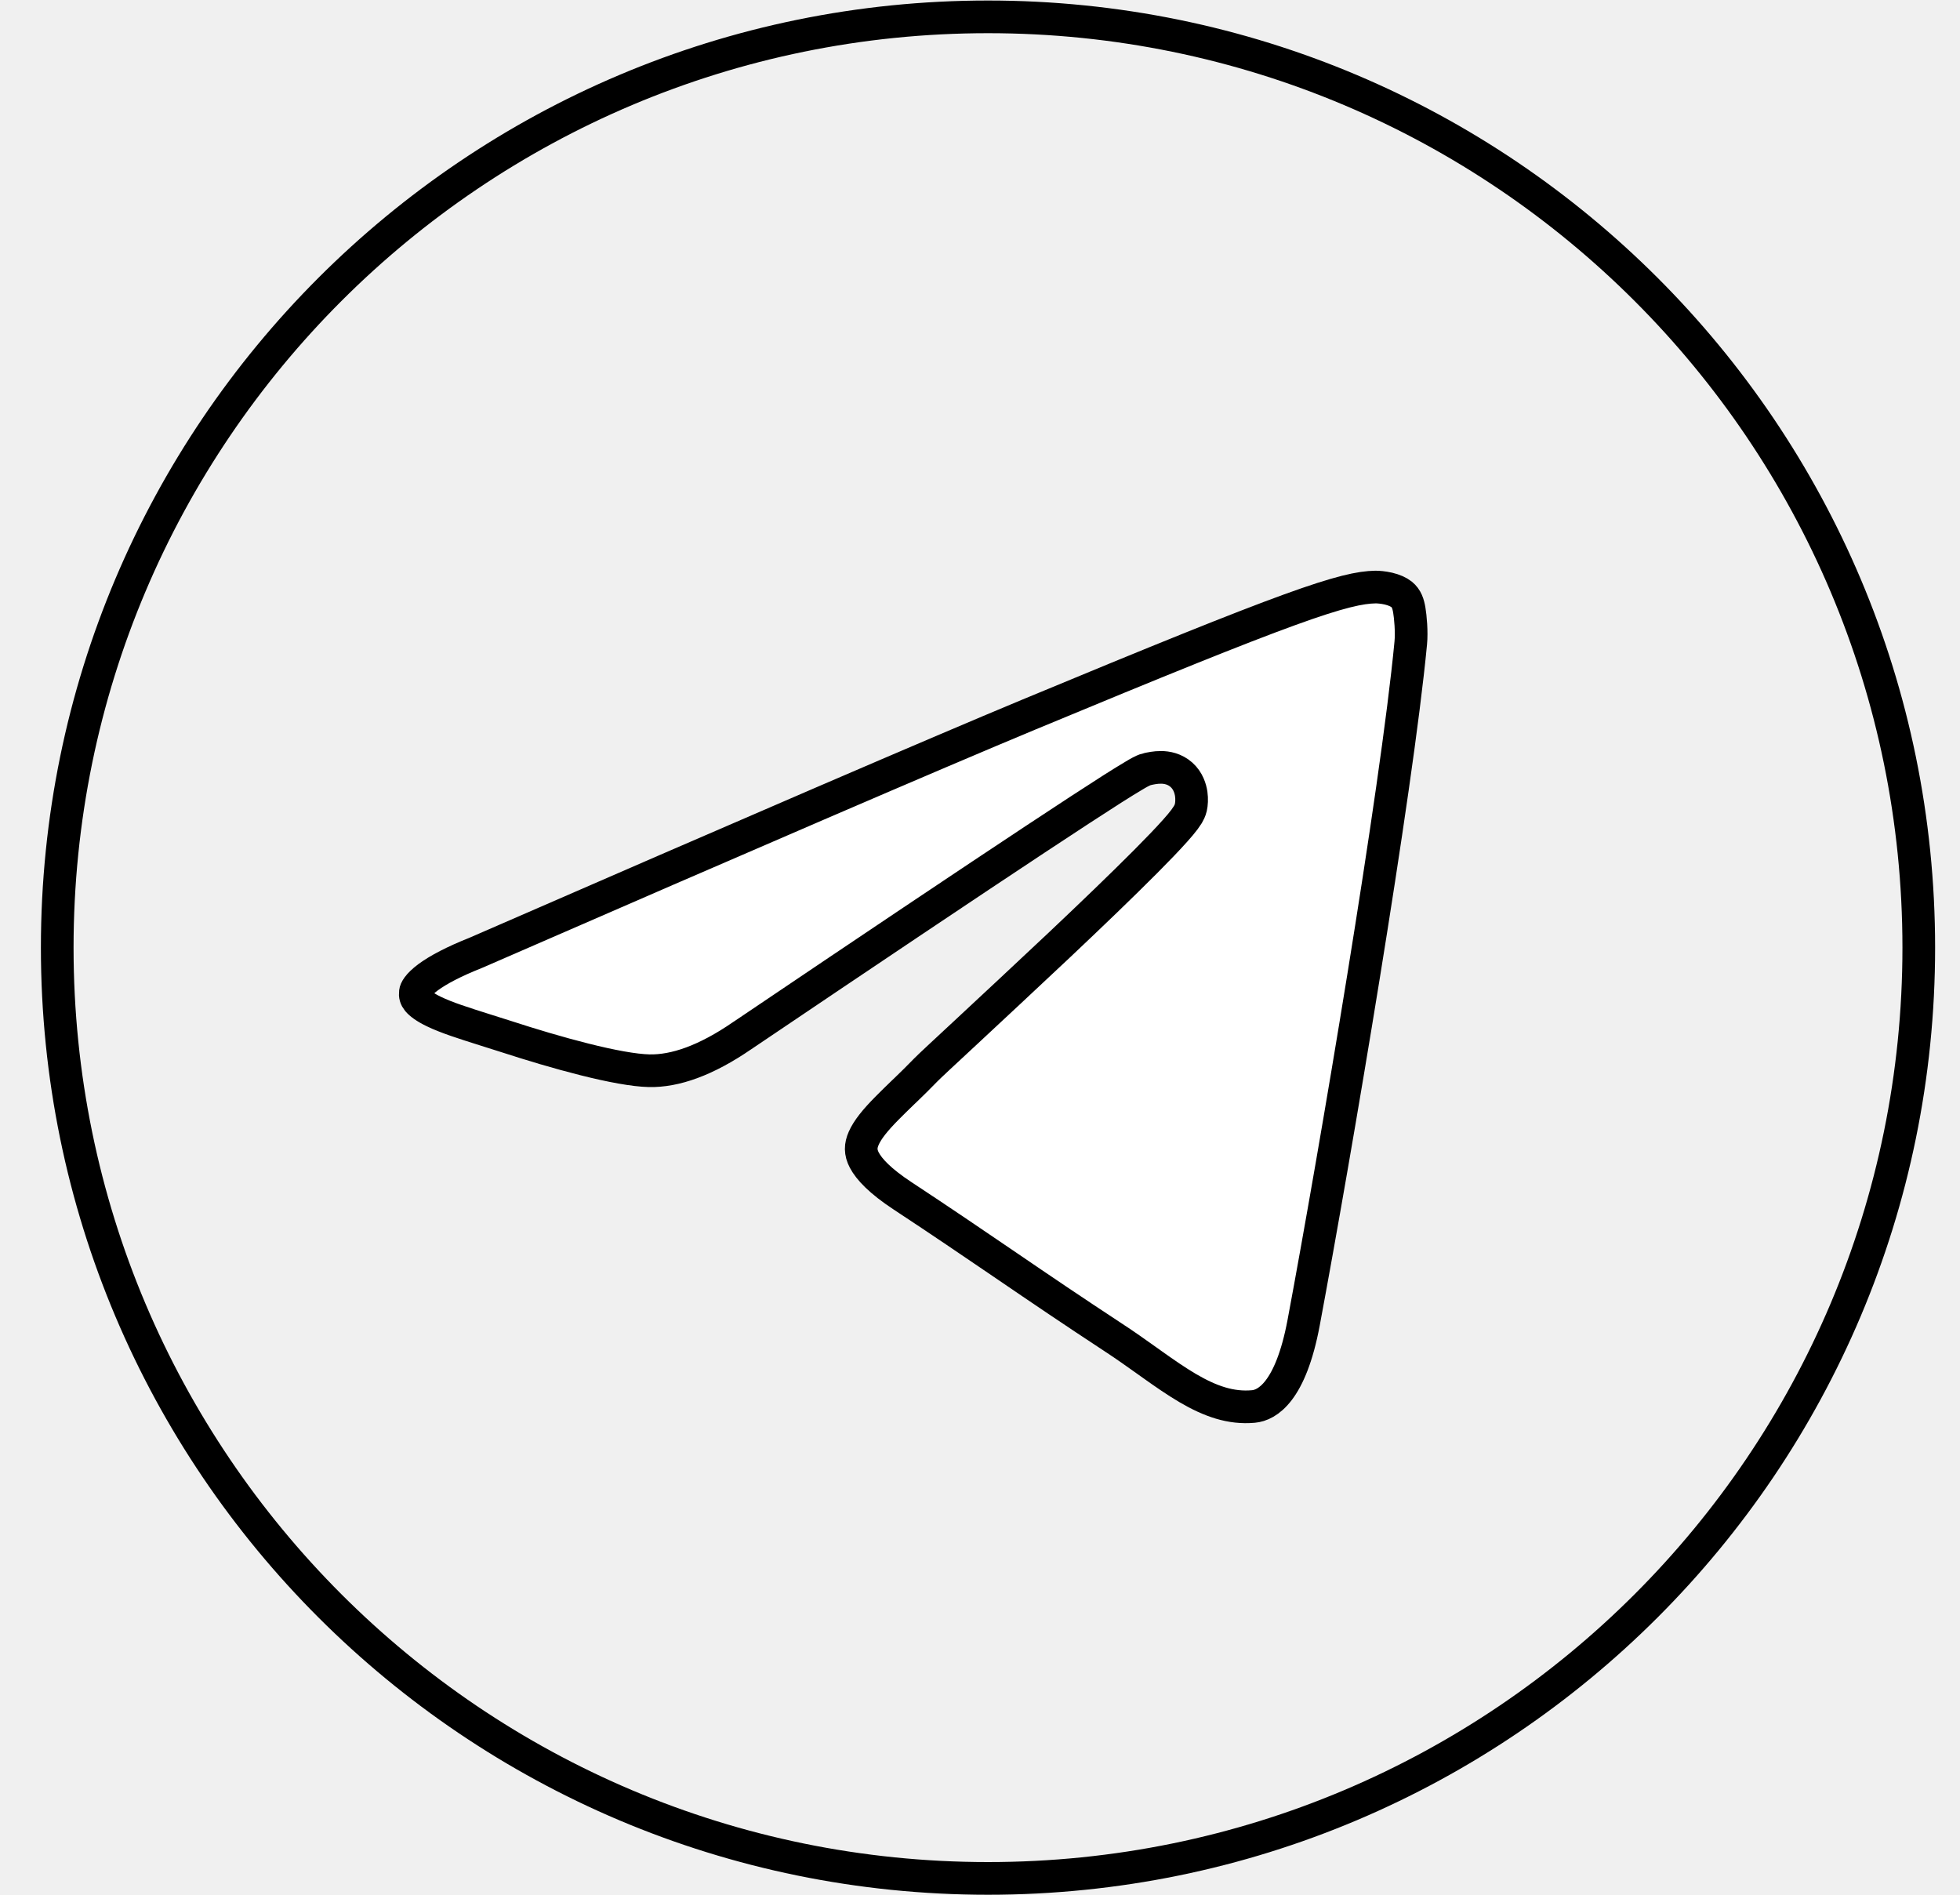
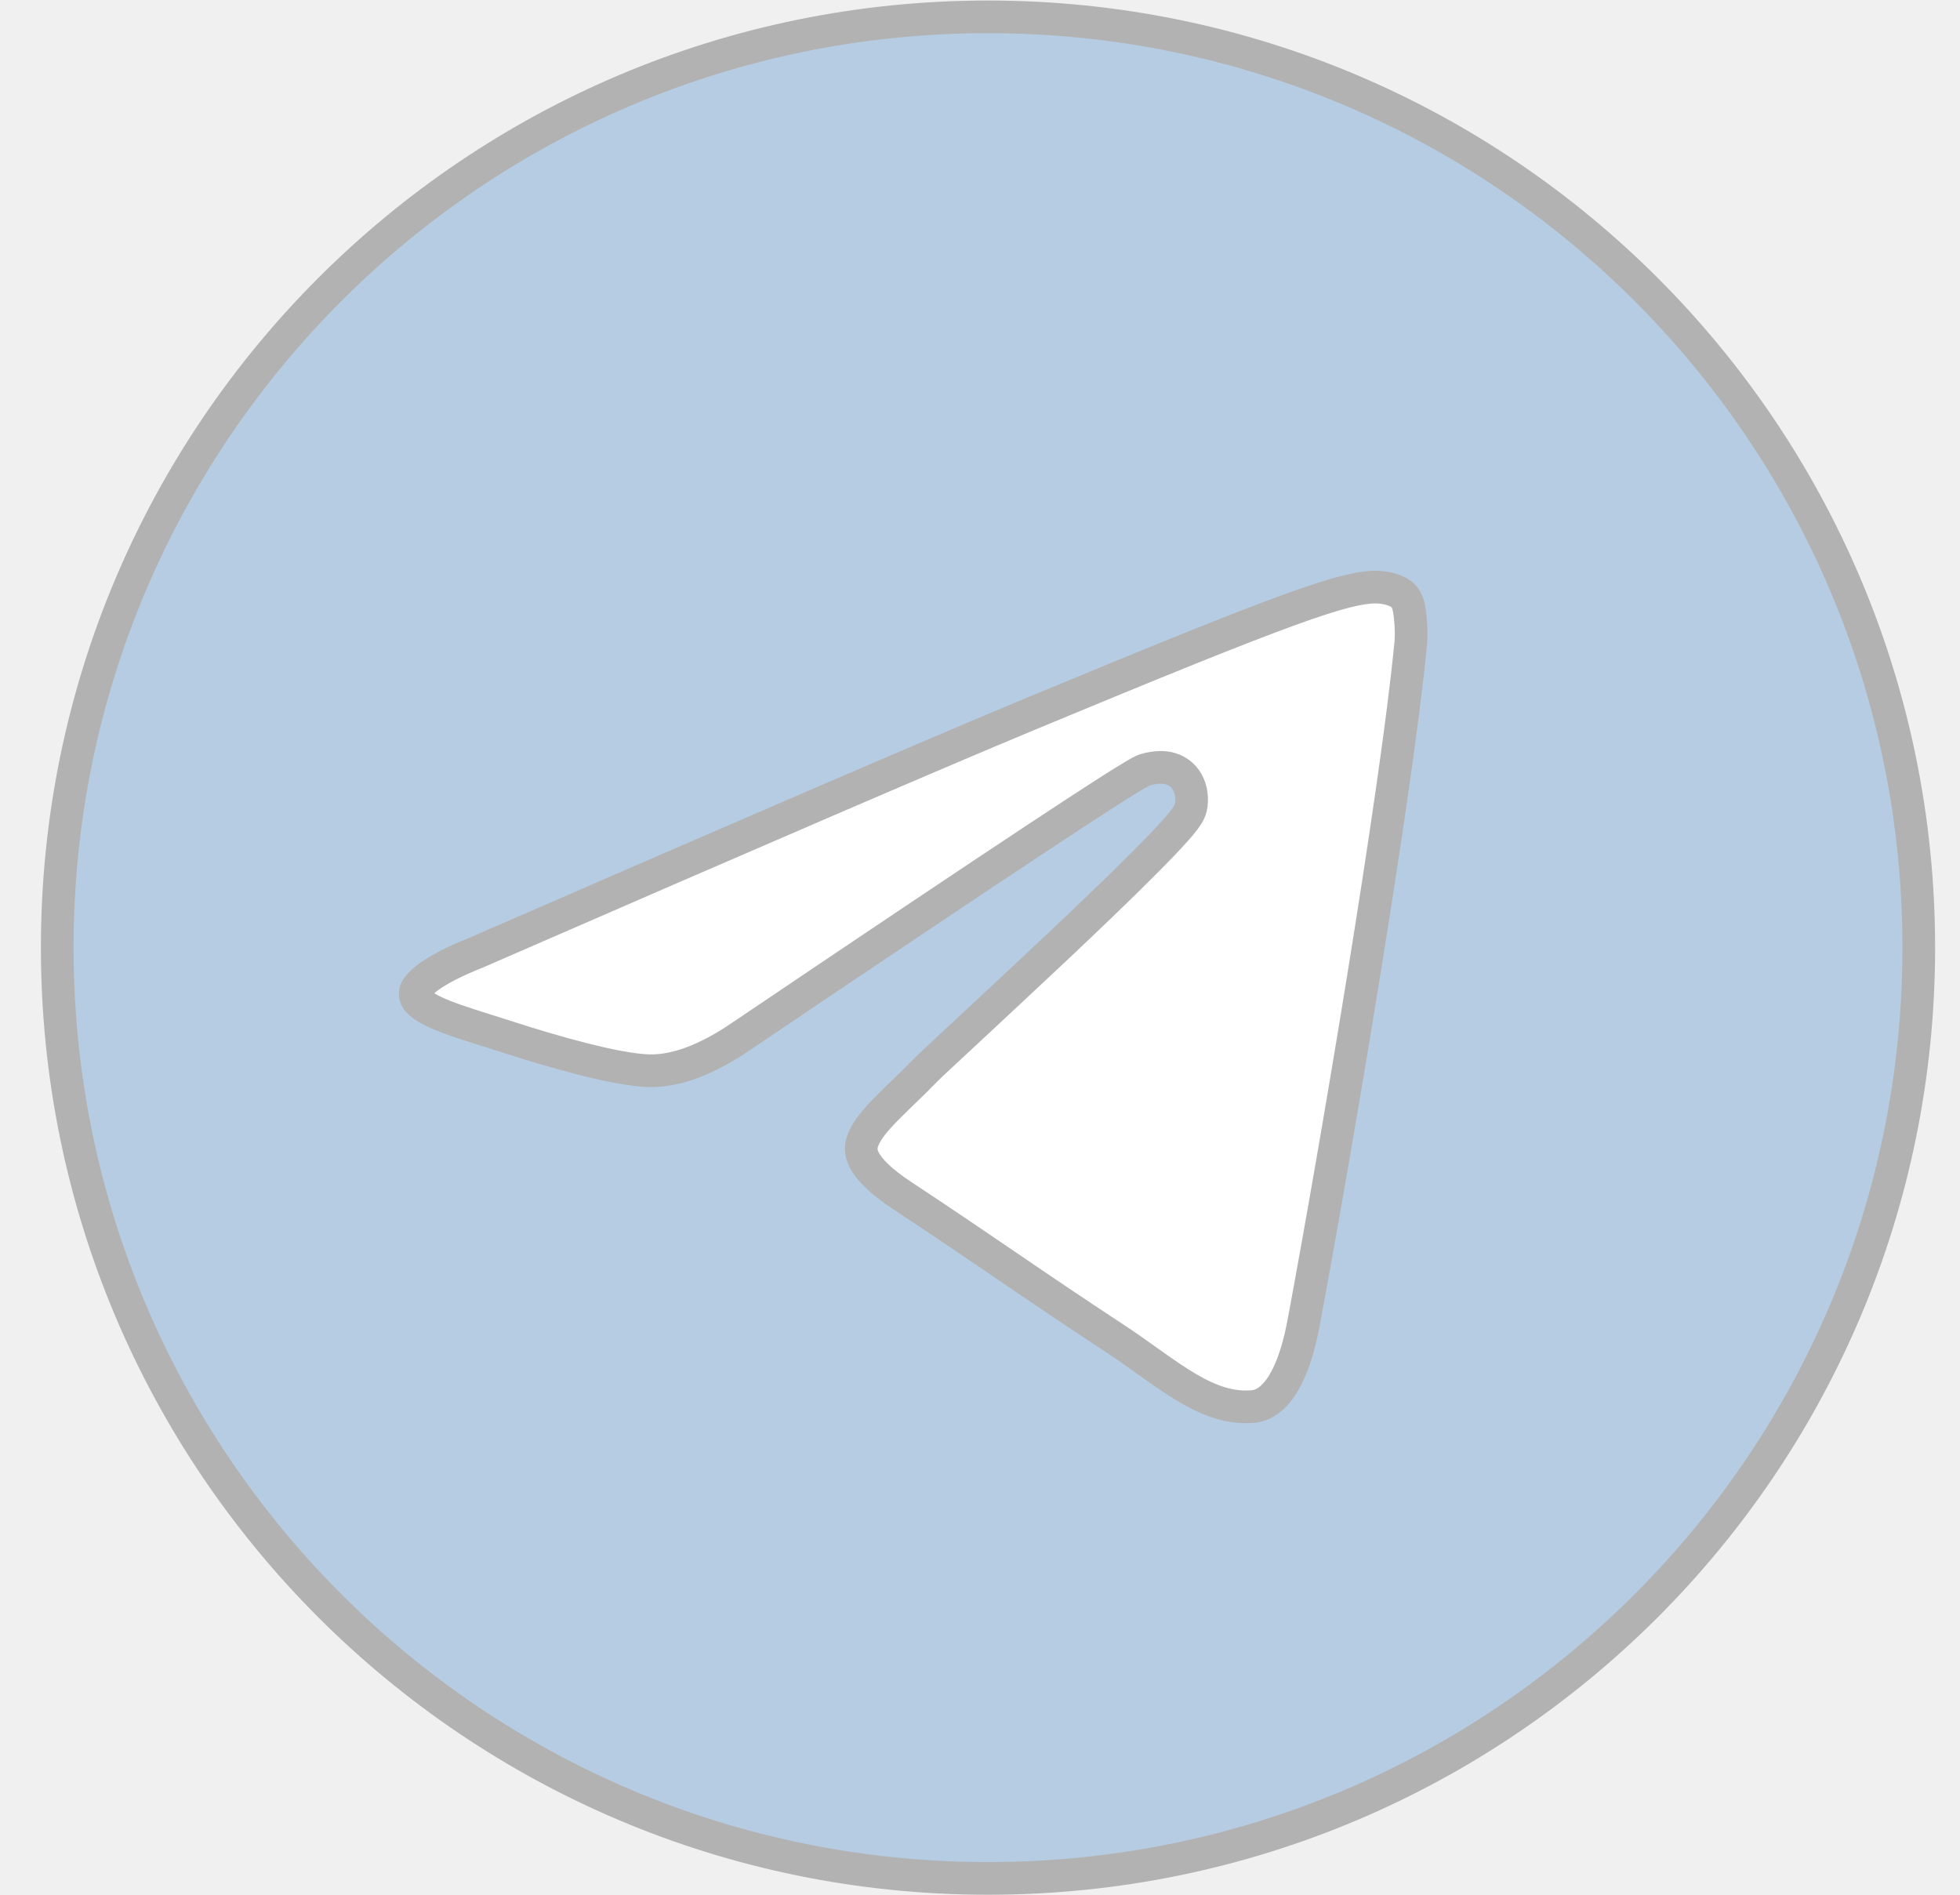
<svg xmlns="http://www.w3.org/2000/svg" width="30" height="29" viewBox="0 0 30 29" fill="none">
-   <path d="M29.369 14.504C29.369 22.372 22.991 28.75 15.123 28.75C7.255 28.75 0.876 22.372 0.876 14.504C0.876 6.636 7.255 0.258 15.123 0.258C22.991 0.258 29.369 6.636 29.369 14.504Z" stroke="black" stroke-width="0.5" />
-   <path d="M7.281 14.584L7.281 14.584L7.288 14.581C11.514 12.74 14.33 11.527 15.738 10.941C17.752 10.104 18.962 9.615 19.736 9.334C20.515 9.051 20.826 8.989 21.054 8.985C21.094 8.985 21.17 8.99 21.252 9.009C21.336 9.029 21.407 9.06 21.454 9.098C21.528 9.158 21.555 9.242 21.571 9.339C21.588 9.437 21.61 9.671 21.593 9.844C21.376 12.123 20.434 17.675 19.954 20.243C19.755 21.306 19.394 21.508 19.186 21.527C18.839 21.559 18.523 21.447 18.177 21.244C18.004 21.142 17.829 21.021 17.642 20.888C17.611 20.866 17.58 20.844 17.548 20.821C17.39 20.709 17.224 20.59 17.049 20.476C16.414 20.059 15.916 19.721 15.422 19.384L15.356 19.339C14.884 19.018 14.409 18.694 13.815 18.303C13.47 18.076 13.302 17.895 13.229 17.756C13.166 17.636 13.17 17.536 13.22 17.422C13.278 17.29 13.396 17.144 13.574 16.964C13.651 16.886 13.734 16.805 13.822 16.72C13.834 16.709 13.845 16.698 13.857 16.687C13.958 16.589 14.064 16.486 14.17 16.376C14.217 16.327 14.453 16.108 14.789 15.796C15.174 15.437 15.692 14.956 16.212 14.466C16.694 14.011 17.173 13.551 17.537 13.185C17.718 13.003 17.874 12.841 17.987 12.714C18.044 12.651 18.092 12.593 18.13 12.543C18.148 12.518 18.166 12.492 18.182 12.467C18.195 12.445 18.216 12.406 18.227 12.359C18.239 12.307 18.244 12.23 18.233 12.151C18.221 12.072 18.187 11.951 18.083 11.858C17.98 11.767 17.86 11.745 17.77 11.745C17.686 11.744 17.606 11.762 17.562 11.772L17.561 11.772C17.517 11.782 17.473 11.806 17.455 11.815L17.453 11.816C17.425 11.831 17.391 11.85 17.352 11.874C17.272 11.921 17.164 11.988 17.028 12.074C16.756 12.247 16.364 12.503 15.854 12.84C14.834 13.514 13.336 14.518 11.362 15.85L11.362 15.85L11.36 15.851C10.805 16.233 10.332 16.397 9.935 16.388C9.707 16.383 9.352 16.317 8.947 16.215C8.548 16.115 8.12 15.986 7.754 15.867C7.636 15.829 7.524 15.794 7.419 15.761C7.1 15.66 6.838 15.578 6.638 15.481C6.508 15.418 6.434 15.362 6.394 15.314C6.363 15.275 6.351 15.239 6.358 15.184C6.361 15.155 6.392 15.077 6.553 14.957C6.708 14.843 6.946 14.717 7.281 14.584Z" fill="white" stroke="black" stroke-width="0.5" />
+   <path d="M29.369 14.504C29.369 22.372 22.991 28.75 15.123 28.75C7.255 28.75 0.876 22.372 0.876 14.504C0.876 6.636 7.255 0.258 15.123 0.258C22.991 0.258 29.369 6.636 29.369 14.504Z" fill="#B6CCE3" stroke="#B2B2B2" stroke-width="0.5" />
+   <path d="M7.281 14.584L7.281 14.584L7.288 14.581C11.514 12.74 14.33 11.527 15.738 10.941C17.752 10.104 18.962 9.615 19.736 9.334C20.515 9.051 20.826 8.989 21.054 8.985C21.094 8.985 21.17 8.99 21.252 9.009C21.336 9.029 21.407 9.06 21.454 9.098C21.528 9.158 21.555 9.242 21.571 9.339C21.588 9.437 21.61 9.671 21.593 9.844C21.376 12.123 20.434 17.675 19.954 20.243C19.755 21.306 19.394 21.508 19.186 21.527C18.839 21.559 18.523 21.447 18.177 21.244C18.004 21.142 17.829 21.021 17.642 20.888C17.611 20.866 17.58 20.844 17.548 20.821C17.39 20.709 17.224 20.59 17.049 20.476C16.414 20.059 15.916 19.721 15.422 19.384L15.356 19.339C14.884 19.018 14.409 18.694 13.815 18.303C13.47 18.076 13.302 17.895 13.229 17.756C13.166 17.636 13.17 17.536 13.22 17.422C13.278 17.29 13.396 17.144 13.574 16.964C13.651 16.886 13.734 16.805 13.822 16.72C13.834 16.709 13.845 16.698 13.857 16.687C13.958 16.589 14.064 16.486 14.17 16.376C14.217 16.327 14.453 16.108 14.789 15.796C15.174 15.437 15.692 14.956 16.212 14.466C16.694 14.011 17.173 13.551 17.537 13.185C17.718 13.003 17.874 12.841 17.987 12.714C18.044 12.651 18.092 12.593 18.13 12.543C18.148 12.518 18.166 12.492 18.182 12.467C18.195 12.445 18.216 12.406 18.227 12.359C18.239 12.307 18.244 12.23 18.233 12.151C18.221 12.072 18.187 11.951 18.083 11.858C17.98 11.767 17.86 11.745 17.77 11.745C17.686 11.744 17.606 11.762 17.562 11.772L17.561 11.772C17.517 11.782 17.473 11.806 17.455 11.815L17.453 11.816C17.425 11.831 17.391 11.85 17.352 11.874C17.272 11.921 17.164 11.988 17.028 12.074C16.756 12.247 16.364 12.503 15.854 12.84C14.834 13.514 13.336 14.518 11.362 15.85L11.362 15.85L11.36 15.851C10.805 16.233 10.332 16.397 9.935 16.388C9.707 16.383 9.352 16.317 8.947 16.215C8.548 16.115 8.12 15.986 7.754 15.867C7.636 15.829 7.524 15.794 7.419 15.761C7.1 15.66 6.838 15.578 6.638 15.481C6.508 15.418 6.434 15.362 6.394 15.314C6.363 15.275 6.351 15.239 6.358 15.184C6.361 15.155 6.392 15.077 6.553 14.957C6.708 14.843 6.946 14.717 7.281 14.584Z" fill="white" stroke="#B2B2B2" stroke-width="0.5" />
</svg>
